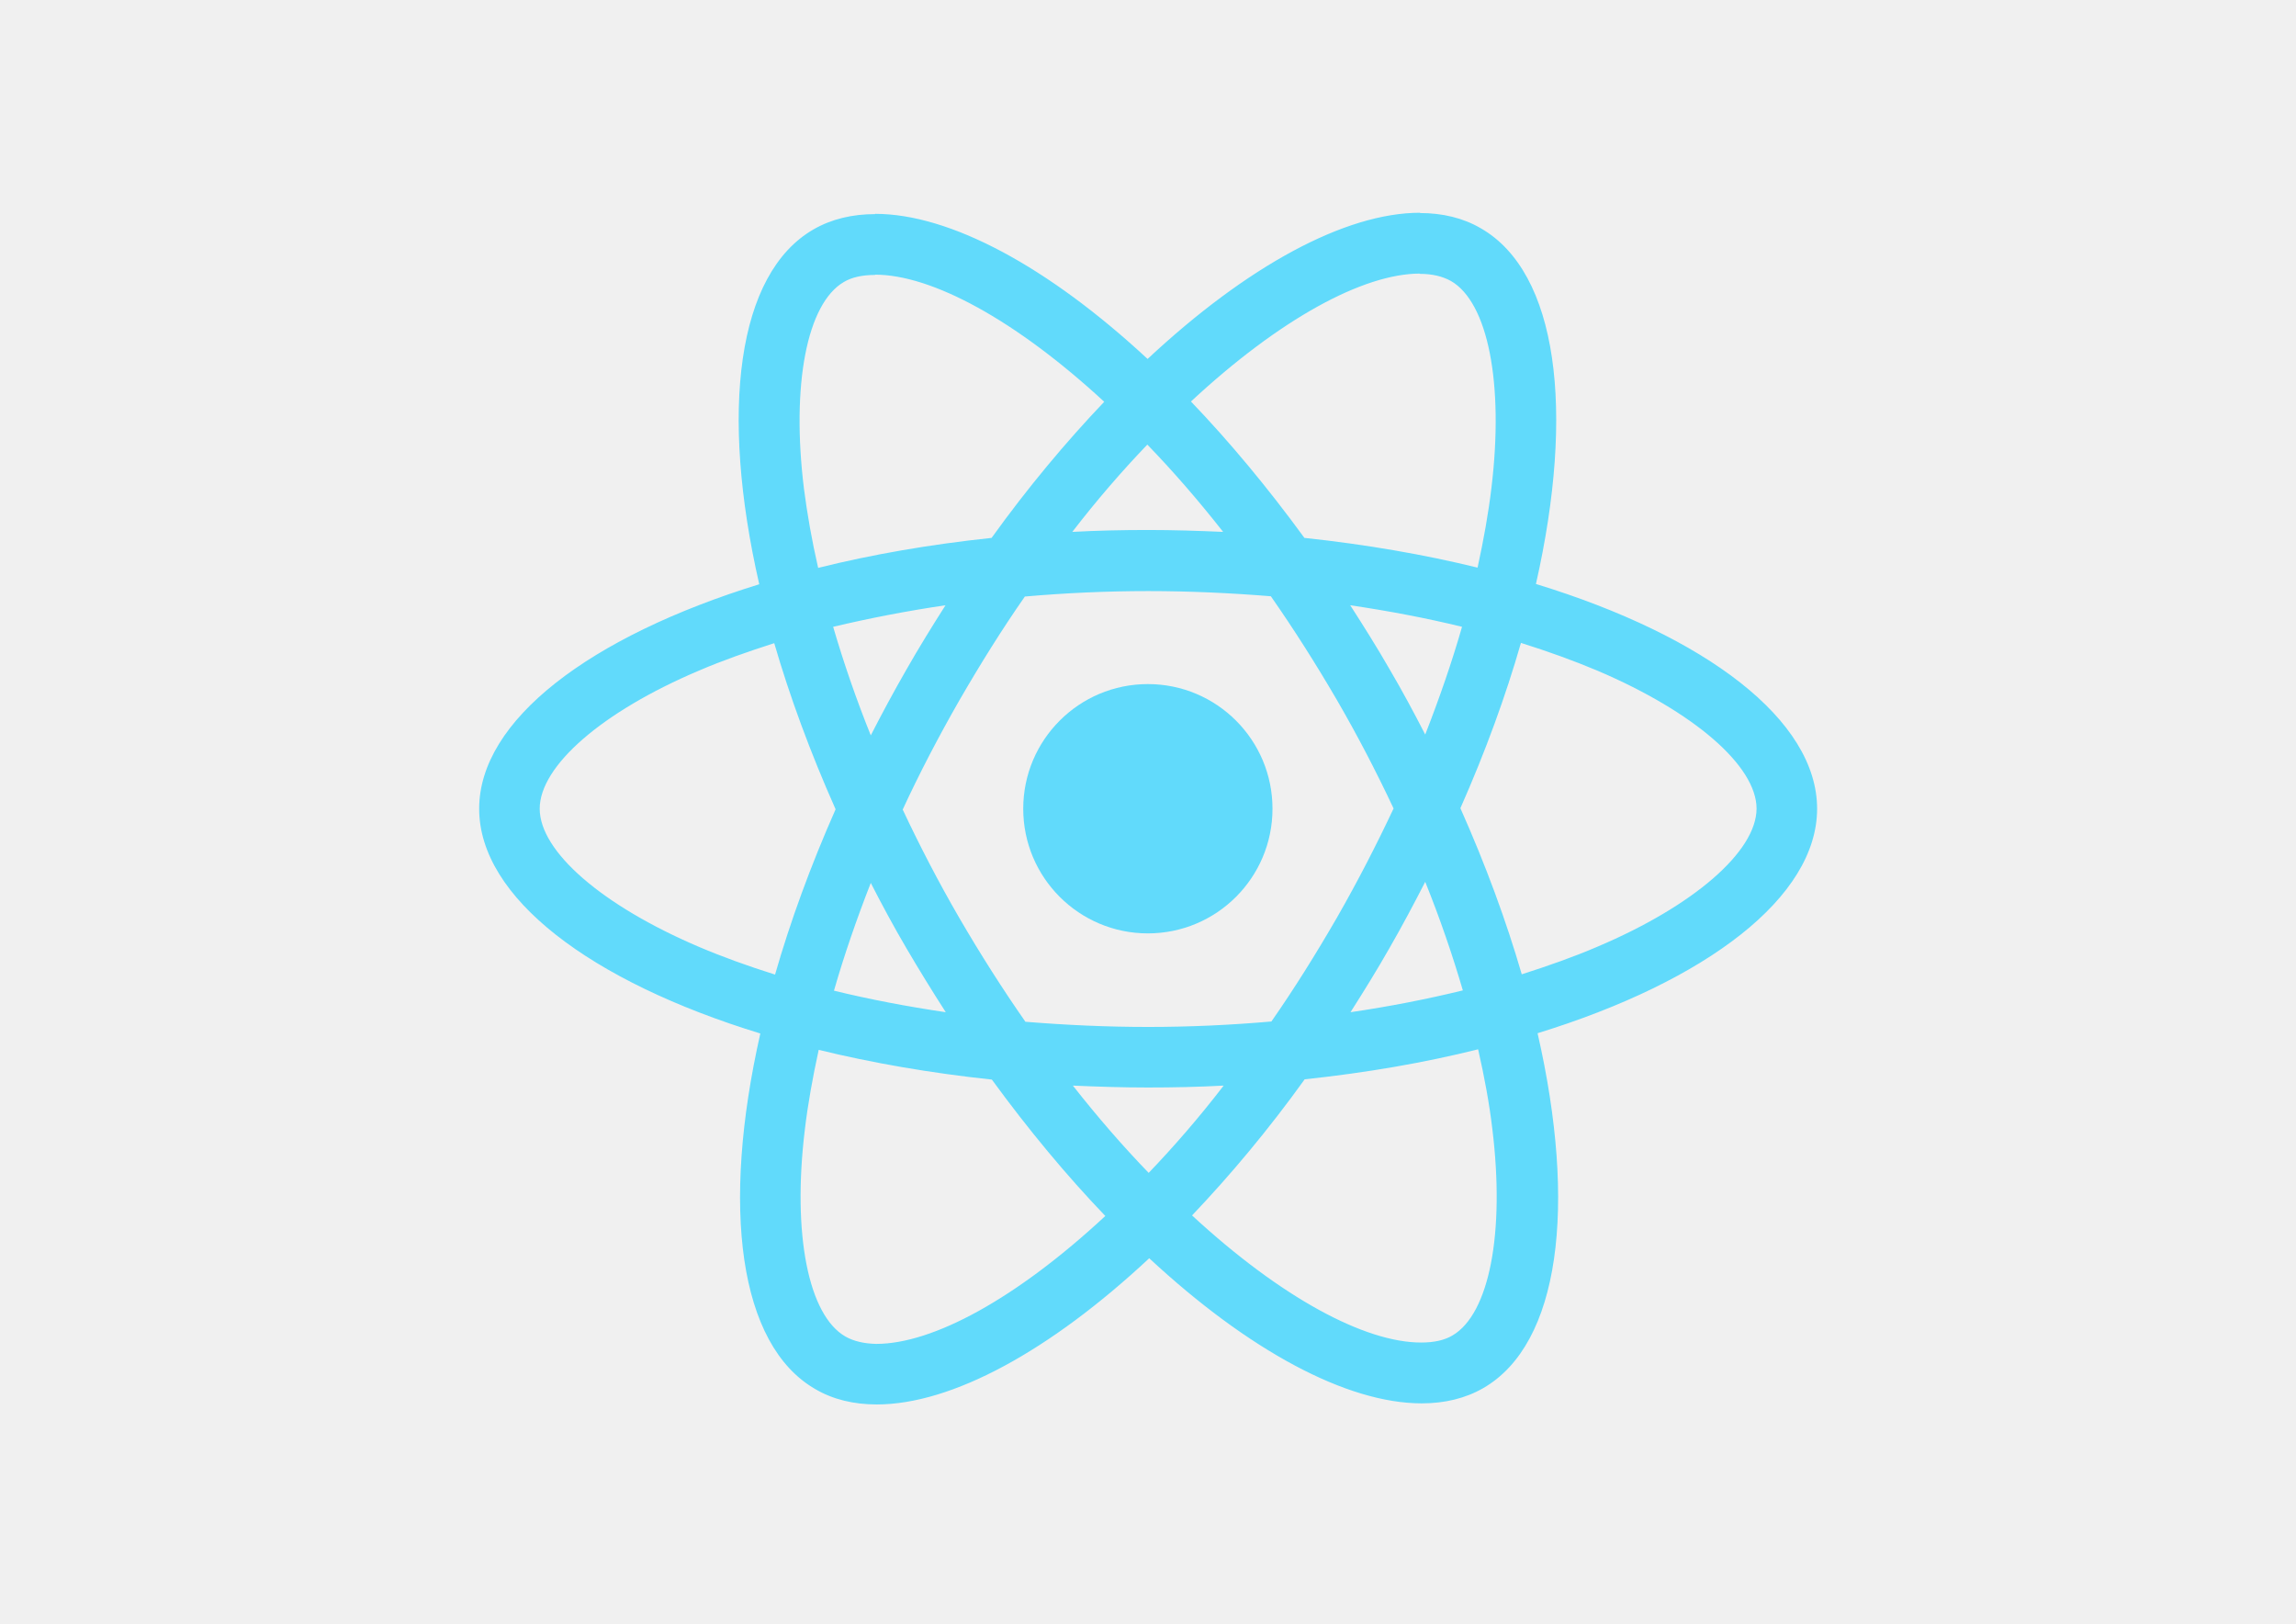
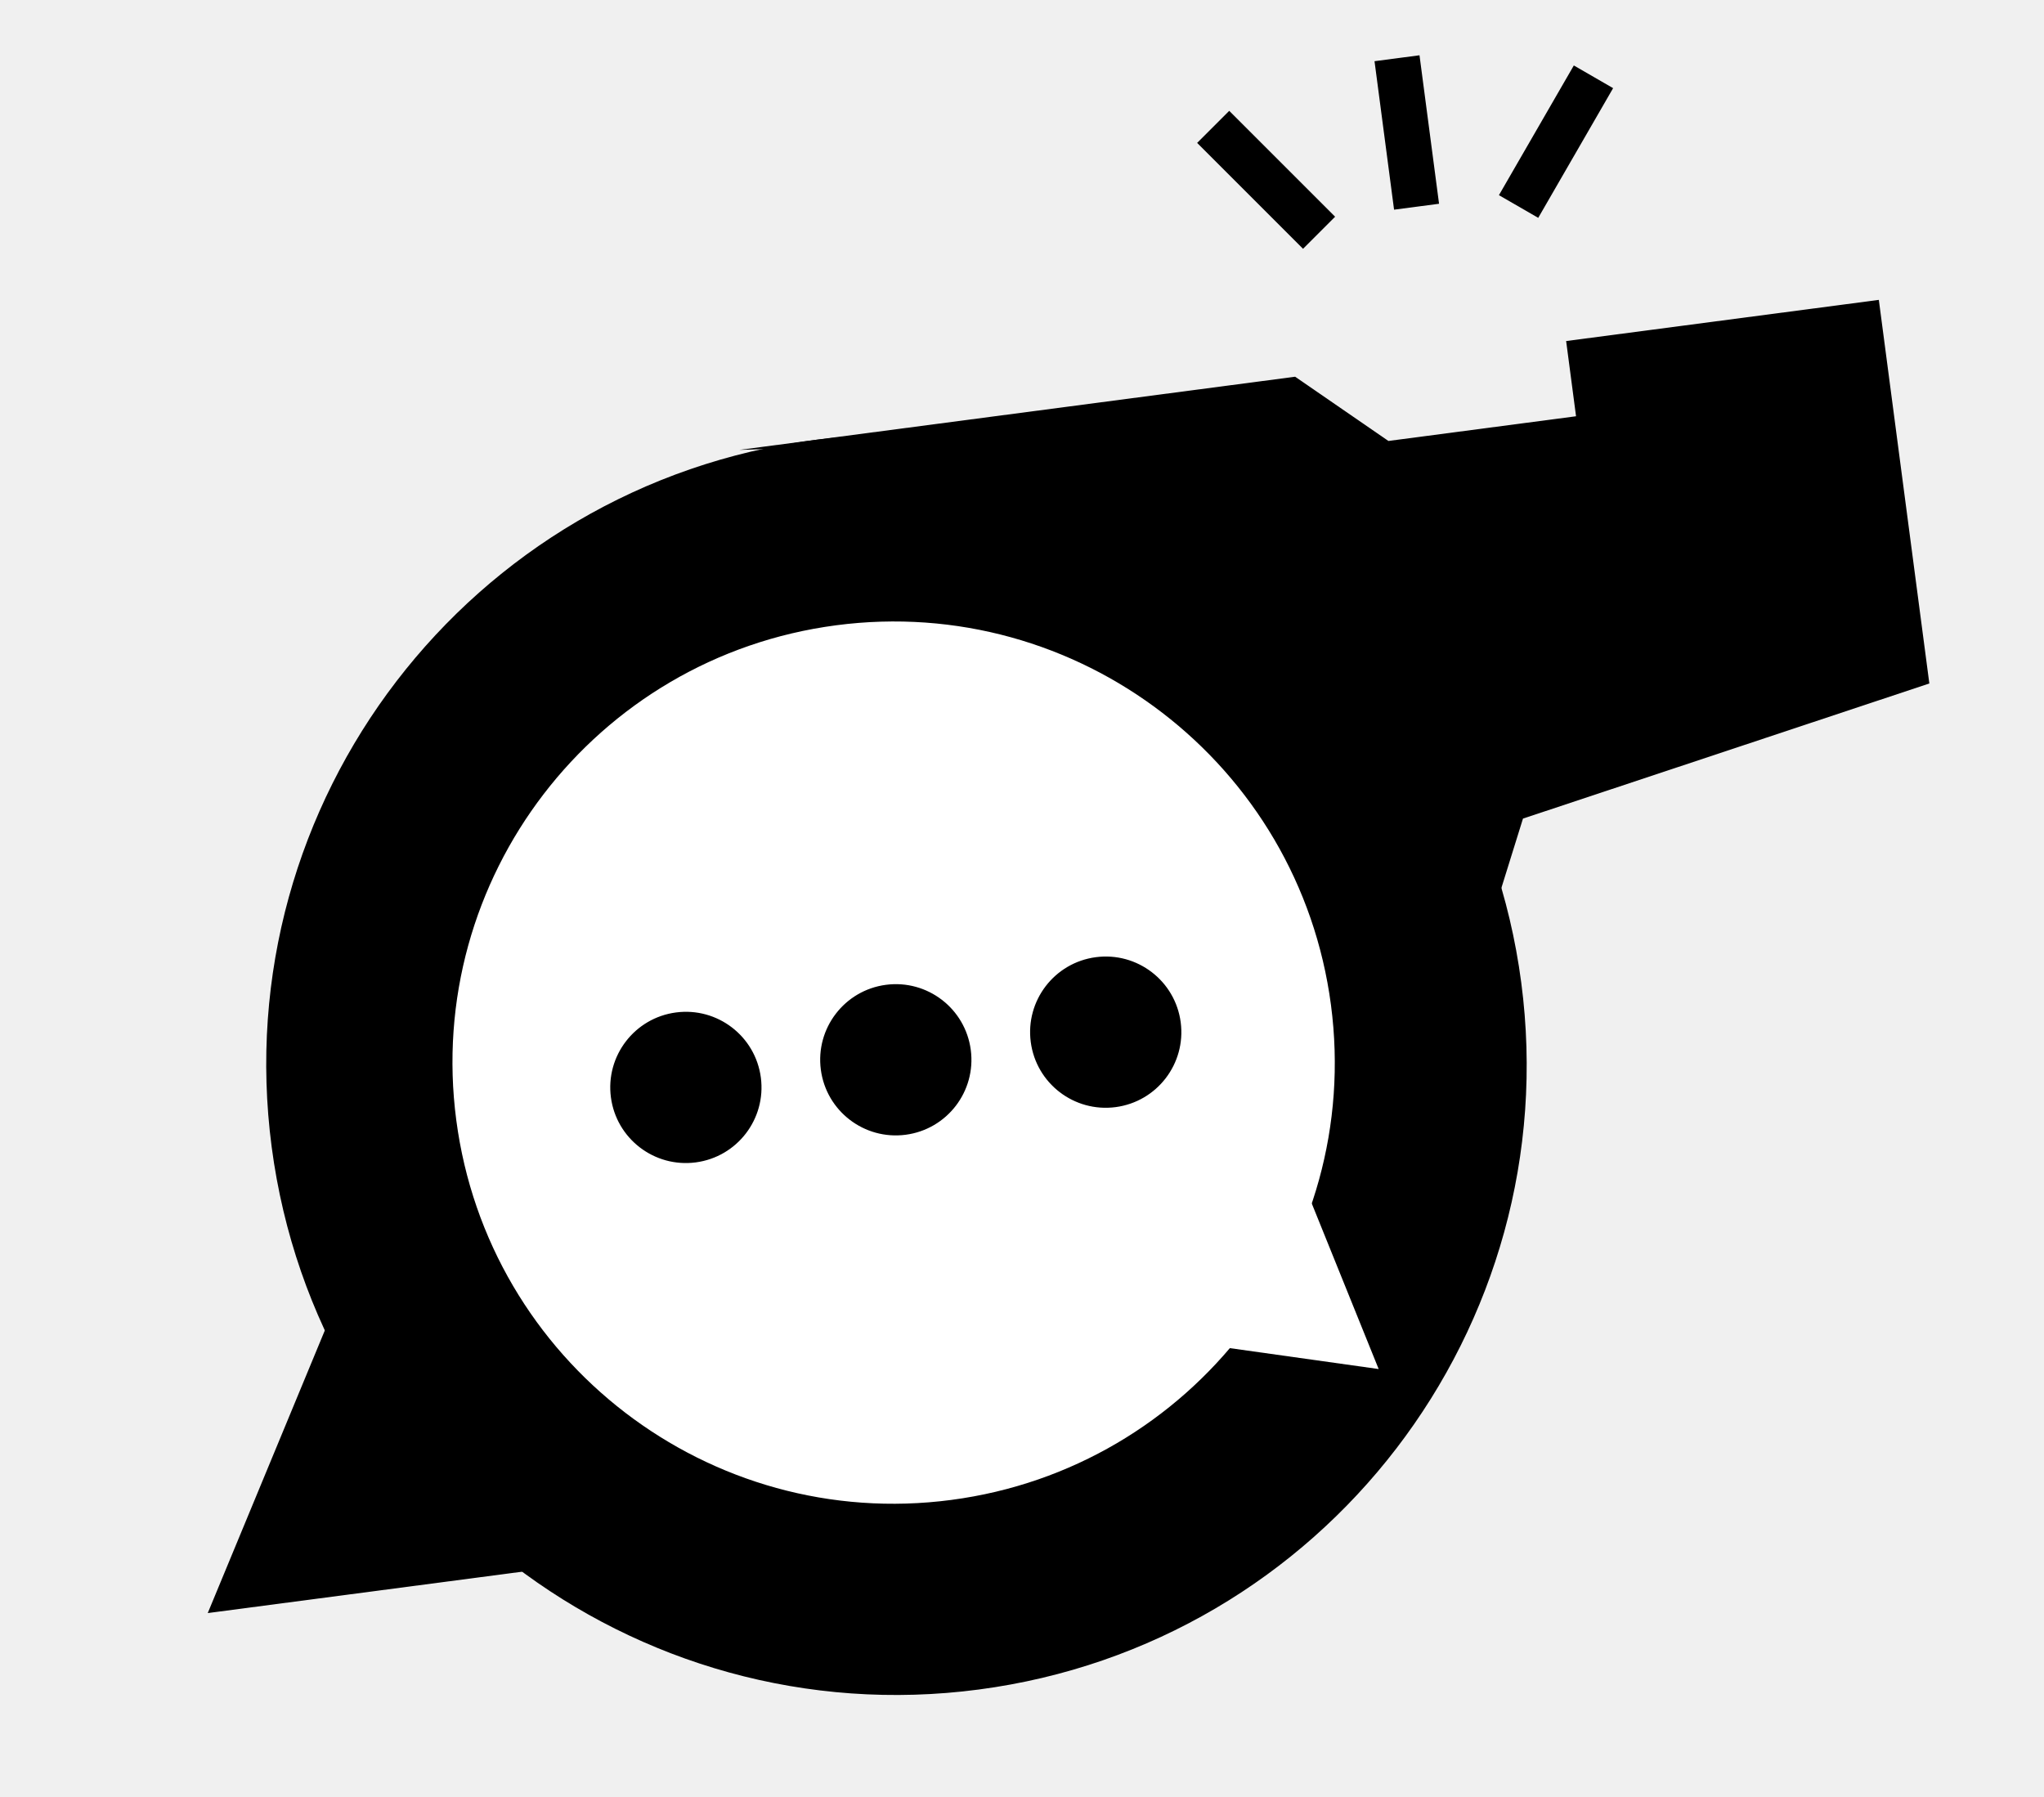
- <svg xmlns="http://www.w3.org/2000/svg" viewBox="0 0 841.9 595.3">
-   <g fill="#61DAFB">
-     <path d="M666.3 296.5c0-32.5-40.7-63.3-103.1-82.4 14.4-63.6 8-114.2-20.2-130.4-6.5-3.8-14.1-5.6-22.4-5.6v22.3c4.6 0 8.3.9 11.4 2.6 13.6 7.8 19.5 37.5 14.9 75.7-1.1 9.4-2.9 19.3-5.1 29.4-19.6-4.8-41-8.5-63.5-10.9-13.5-18.5-27.5-35.3-41.6-50 32.6-30.3 63.2-46.9 84-46.9V78c-27.5 0-63.5 19.6-99.9 53.6-36.4-33.8-72.4-53.2-99.9-53.2v22.3c20.7 0 51.4 16.5 84 46.6-14 14.7-28 31.4-41.3 49.9-22.6 2.4-44 6.1-63.6 11-2.3-10-4-19.7-5.2-29-4.7-38.2 1.1-67.9 14.6-75.8 3-1.8 6.9-2.6 11.5-2.6V78.5c-8.4 0-16 1.8-22.6 5.6-28.1 16.2-34.4 66.7-19.9 130.1-62.2 19.2-102.7 49.9-102.7 82.3 0 32.5 40.7 63.3 103.1 82.4-14.4 63.6-8 114.2 20.2 130.4 6.5 3.8 14.1 5.6 22.5 5.6 27.5 0 63.5-19.6 99.9-53.6 36.4 33.8 72.4 53.2 99.9 53.2 8.4 0 16-1.8 22.6-5.6 28.1-16.2 34.4-66.7 19.9-130.1 62-19.1 102.5-49.9 102.5-82.3zm-130.2-66.7c-3.7 12.9-8.3 26.2-13.5 39.5-4.1-8-8.4-16-13.1-24-4.6-8-9.5-15.8-14.4-23.4 14.2 2.1 27.9 4.7 41 7.9zm-45.8 106.5c-7.8 13.5-15.8 26.3-24.1 38.2-14.9 1.3-30 2-45.2 2-15.1 0-30.2-.7-45-1.9-8.3-11.9-16.4-24.6-24.2-38-7.6-13.1-14.5-26.4-20.8-39.8 6.2-13.4 13.2-26.8 20.7-39.9 7.8-13.5 15.8-26.3 24.1-38.2 14.9-1.3 30-2 45.2-2 15.1 0 30.2.7 45 1.9 8.3 11.9 16.4 24.6 24.2 38 7.6 13.1 14.5 26.4 20.8 39.8-6.3 13.4-13.2 26.8-20.7 39.9zm32.3-13c5.4 13.4 10 26.8 13.8 39.8-13.1 3.2-26.9 5.9-41.2 8 4.9-7.7 9.8-15.6 14.4-23.7 4.6-8 8.9-16.1 13-24.1zM421.2 430c-9.3-9.6-18.6-20.3-27.8-32 9 .4 18.2.7 27.5.7 9.4 0 18.7-.2 27.8-.7-9 11.7-18.3 22.4-27.5 32zm-74.4-58.9c-14.2-2.1-27.9-4.7-41-7.9 3.7-12.9 8.3-26.2 13.5-39.5 4.1 8 8.4 16 13.1 24 4.7 8 9.5 15.8 14.4 23.4zM420.7 163c9.3 9.6 18.6 20.3 27.8 32-9-.4-18.2-.7-27.5-.7-9.4 0-18.7.2-27.8.7 9-11.7 18.3-22.4 27.5-32zm-74 58.9c-4.9 7.7-9.8 15.6-14.4 23.7-4.6 8-8.9 16-13 24-5.4-13.4-10-26.8-13.8-39.8 13.1-3.1 26.9-5.8 41.2-7.9zm-90.5 125.2c-35.4-15.1-58.3-34.9-58.3-50.6 0-15.7 22.9-35.6 58.3-50.6 8.6-3.7 18-7 27.7-10.1 5.7 19.6 13.2 40 22.5 60.9-9.2 20.8-16.6 41.1-22.2 60.6-9.9-3.1-19.3-6.5-28-10.2zM310 490c-13.6-7.8-19.5-37.5-14.9-75.7 1.1-9.4 2.9-19.3 5.1-29.4 19.6 4.8 41 8.5 63.5 10.9 13.5 18.5 27.5 35.3 41.6 50-32.6 30.3-63.2 46.9-84 46.9-4.5-.1-8.3-1-11.3-2.7zm237.2-76.2c4.7 38.2-1.1 67.9-14.6 75.8-3 1.8-6.9 2.6-11.5 2.6-20.7 0-51.4-16.5-84-46.6 14-14.7 28-31.4 41.3-49.9 22.6-2.4 44-6.1 63.6-11 2.3 10.1 4.1 19.8 5.2 29.1zm38.5-66.7c-8.6 3.7-18 7-27.7 10.1-5.7-19.6-13.2-40-22.5-60.9 9.2-20.8 16.6-41.1 22.2-60.6 9.9 3.1 19.3 6.5 28.1 10.2 35.4 15.1 58.3 34.9 58.3 50.6-.1 15.7-23 35.6-58.4 50.6zM320.8 78.4z" />
-     <circle cx="420.9" cy="296.5" r="45.7" />
-     <path d="M520.5 78.1z" />
-   </g>
+ <svg xmlns="http://www.w3.org/2000/svg" width="314" height="276" viewBox="0 0 314 276" fill="none">
+   <circle cx="137.715" cy="163.58" r="96.807" transform="rotate(-7.5 137.715 163.58)" fill="black" />
+   <circle cx="137.28" cy="163.247" r="67.765" transform="rotate(-7.5 137.28 163.247)" fill="white" />
+   <path d="M52.447 198.24L85.111 240.808L31.914 247.812L52.447 198.24Z" fill="black" />
+   <path d="M196.716 173.011L211.791 210.323L171.941 204.722L196.716 173.011Z" fill="white" />
+   <circle cx="105.365" cy="167.058" r="11.617" transform="rotate(-7.5 105.365 167.058)" fill="black" />
+   <circle cx="137.614" cy="162.812" r="11.617" transform="rotate(-7.5 137.614 162.812)" fill="black" />
+   <circle cx="169.863" cy="158.567" r="11.617" transform="rotate(-7.5 169.863 158.567)" fill="black" />
+   <path d="M125.66 67.525L113.562 69.118L129.421 68.597L146.753 71.017L165.049 78.013L176.789 84.696L186.089 92.093L195.489 103.003L203.008 113.376L208.952 125.525L213.015 134.394L215.858 144.992L217.228 155.392L218.242 163.095L217.984 174.885L222.003 164.167L233.96 125.759L296.386 105.001L288.627 46.07L240.591 52.394L242.112 63.949L213.29 67.744L198.959 57.875L170.138 61.669L125.66 67.525Z" fill="black" />
+   <rect x="183.904" y="21.955" width="6.97" height="23.008" transform="rotate(-45 183.904 21.9552)" fill="black" />
+   <rect x="211.154" y="9.401" width="6.97" height="23.008" transform="rotate(-7.5 211.154 9.40106)" fill="black" />
+   <rect x="241.771" y="10.057" width="6.97" height="23.008" transform="rotate(30 241.771 10.0571)" fill="black" />
</svg>
